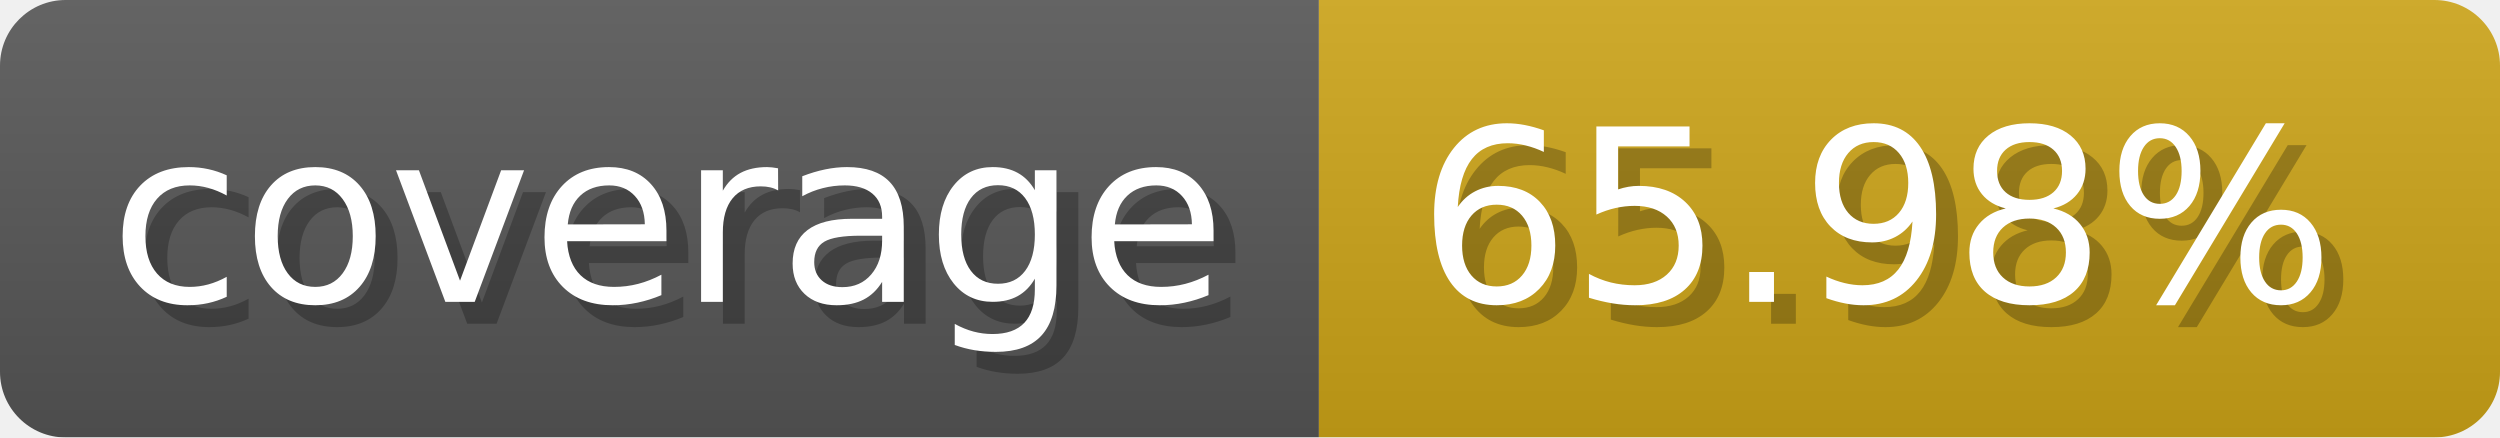
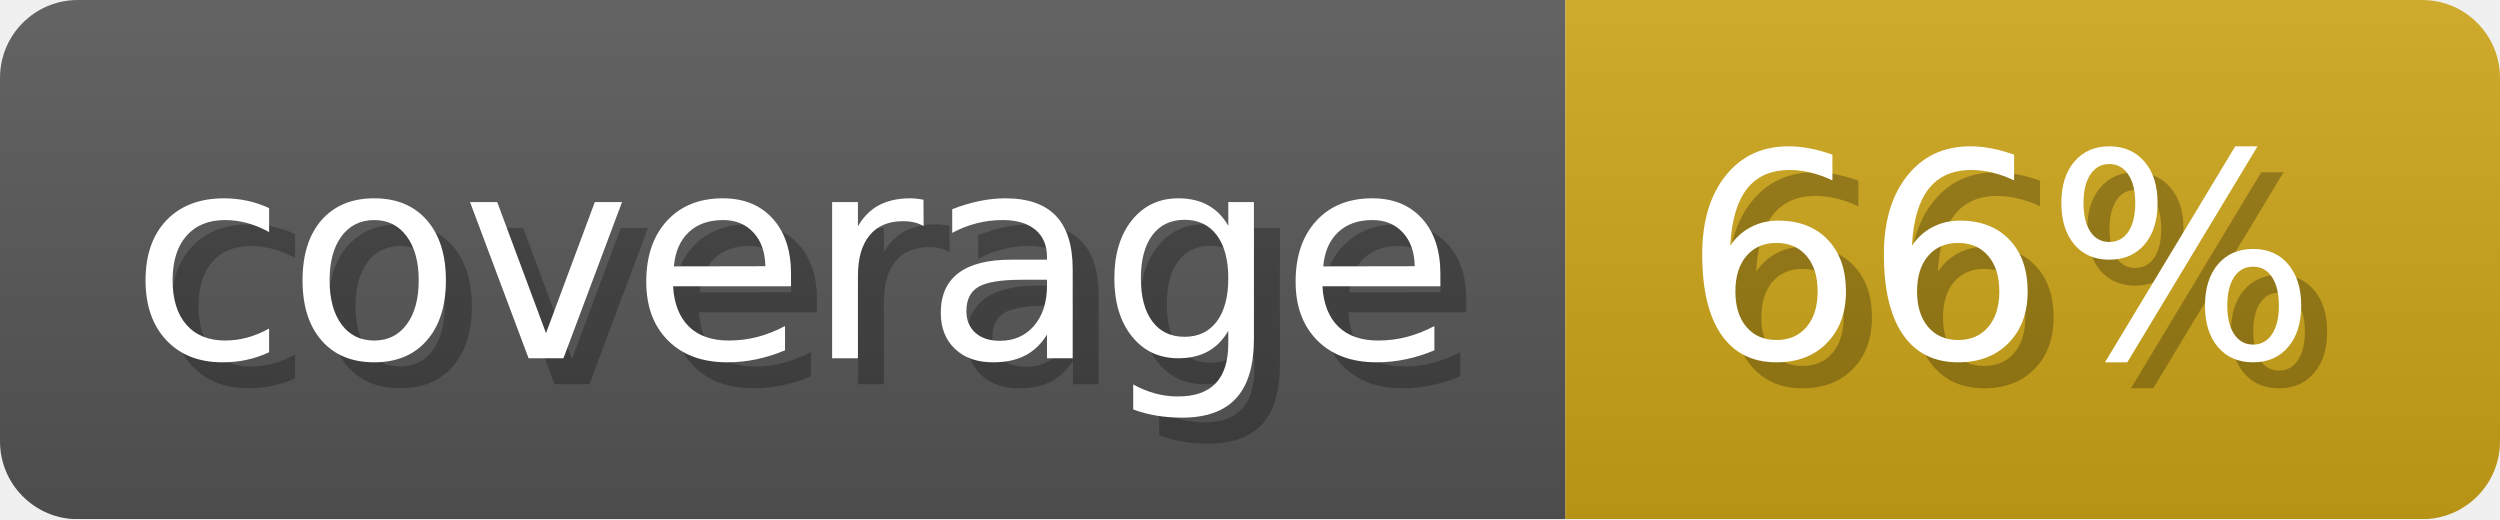
- <svg xmlns="http://www.w3.org/2000/svg" width="114.3" height="20" viewBox="0 0 1143 200" role="img" aria-label="coverage: 65.98%">
-   <linearGradient id="SmLgO" x2="0" y2="100%">
+ <svg xmlns="http://www.w3.org/2000/svg" width="96.3" height="20" viewBox="0 0 963 200" role="img" aria-label="coverage: 66%">
+   <linearGradient id="gJafP" x2="0" y2="100%">
    <stop offset="0" stop-opacity=".1" stop-color="#EEE" />
    <stop offset="1" stop-opacity=".1" />
  </linearGradient>
-   <mask id="nfQok">
-     <rect width="1143" height="200" rx="30" fill="#FFF" />
+   <mask id="duOKS">
+     <rect width="963" height="200" rx="30" fill="#FFF" />
  </mask>
-   <g mask="url(#nfQok)">
+   <g mask="url(#duOKS)">
    <rect width="603" height="200" fill="#555" />
-     <rect width="540" height="200" fill="#cba317" x="603" />
-     <rect width="1143" height="200" fill="url(#SmLgO)" />
+     <rect width="360" height="200" fill="#cba317" x="603" />
+     <rect width="963" height="200" fill="url(#gJafP)" />
  </g>
  <g aria-hidden="true" fill="#fff" text-anchor="start" font-family="Verdana,DejaVu Sans,sans-serif" font-size="110">
    <text x="60" y="148" textLength="503" fill="#000" opacity="0.25">coverage</text>
    <text x="50" y="138" textLength="503">coverage</text>
-     <text x="658" y="148" textLength="440" fill="#000" opacity="0.25">65.98%</text>
-     <text x="648" y="138" textLength="440">65.98%</text>
+     <text x="658" y="148" textLength="260" fill="#000" opacity="0.25">66%</text>
+     <text x="648" y="138" textLength="260">66%</text>
  </g>
</svg>
